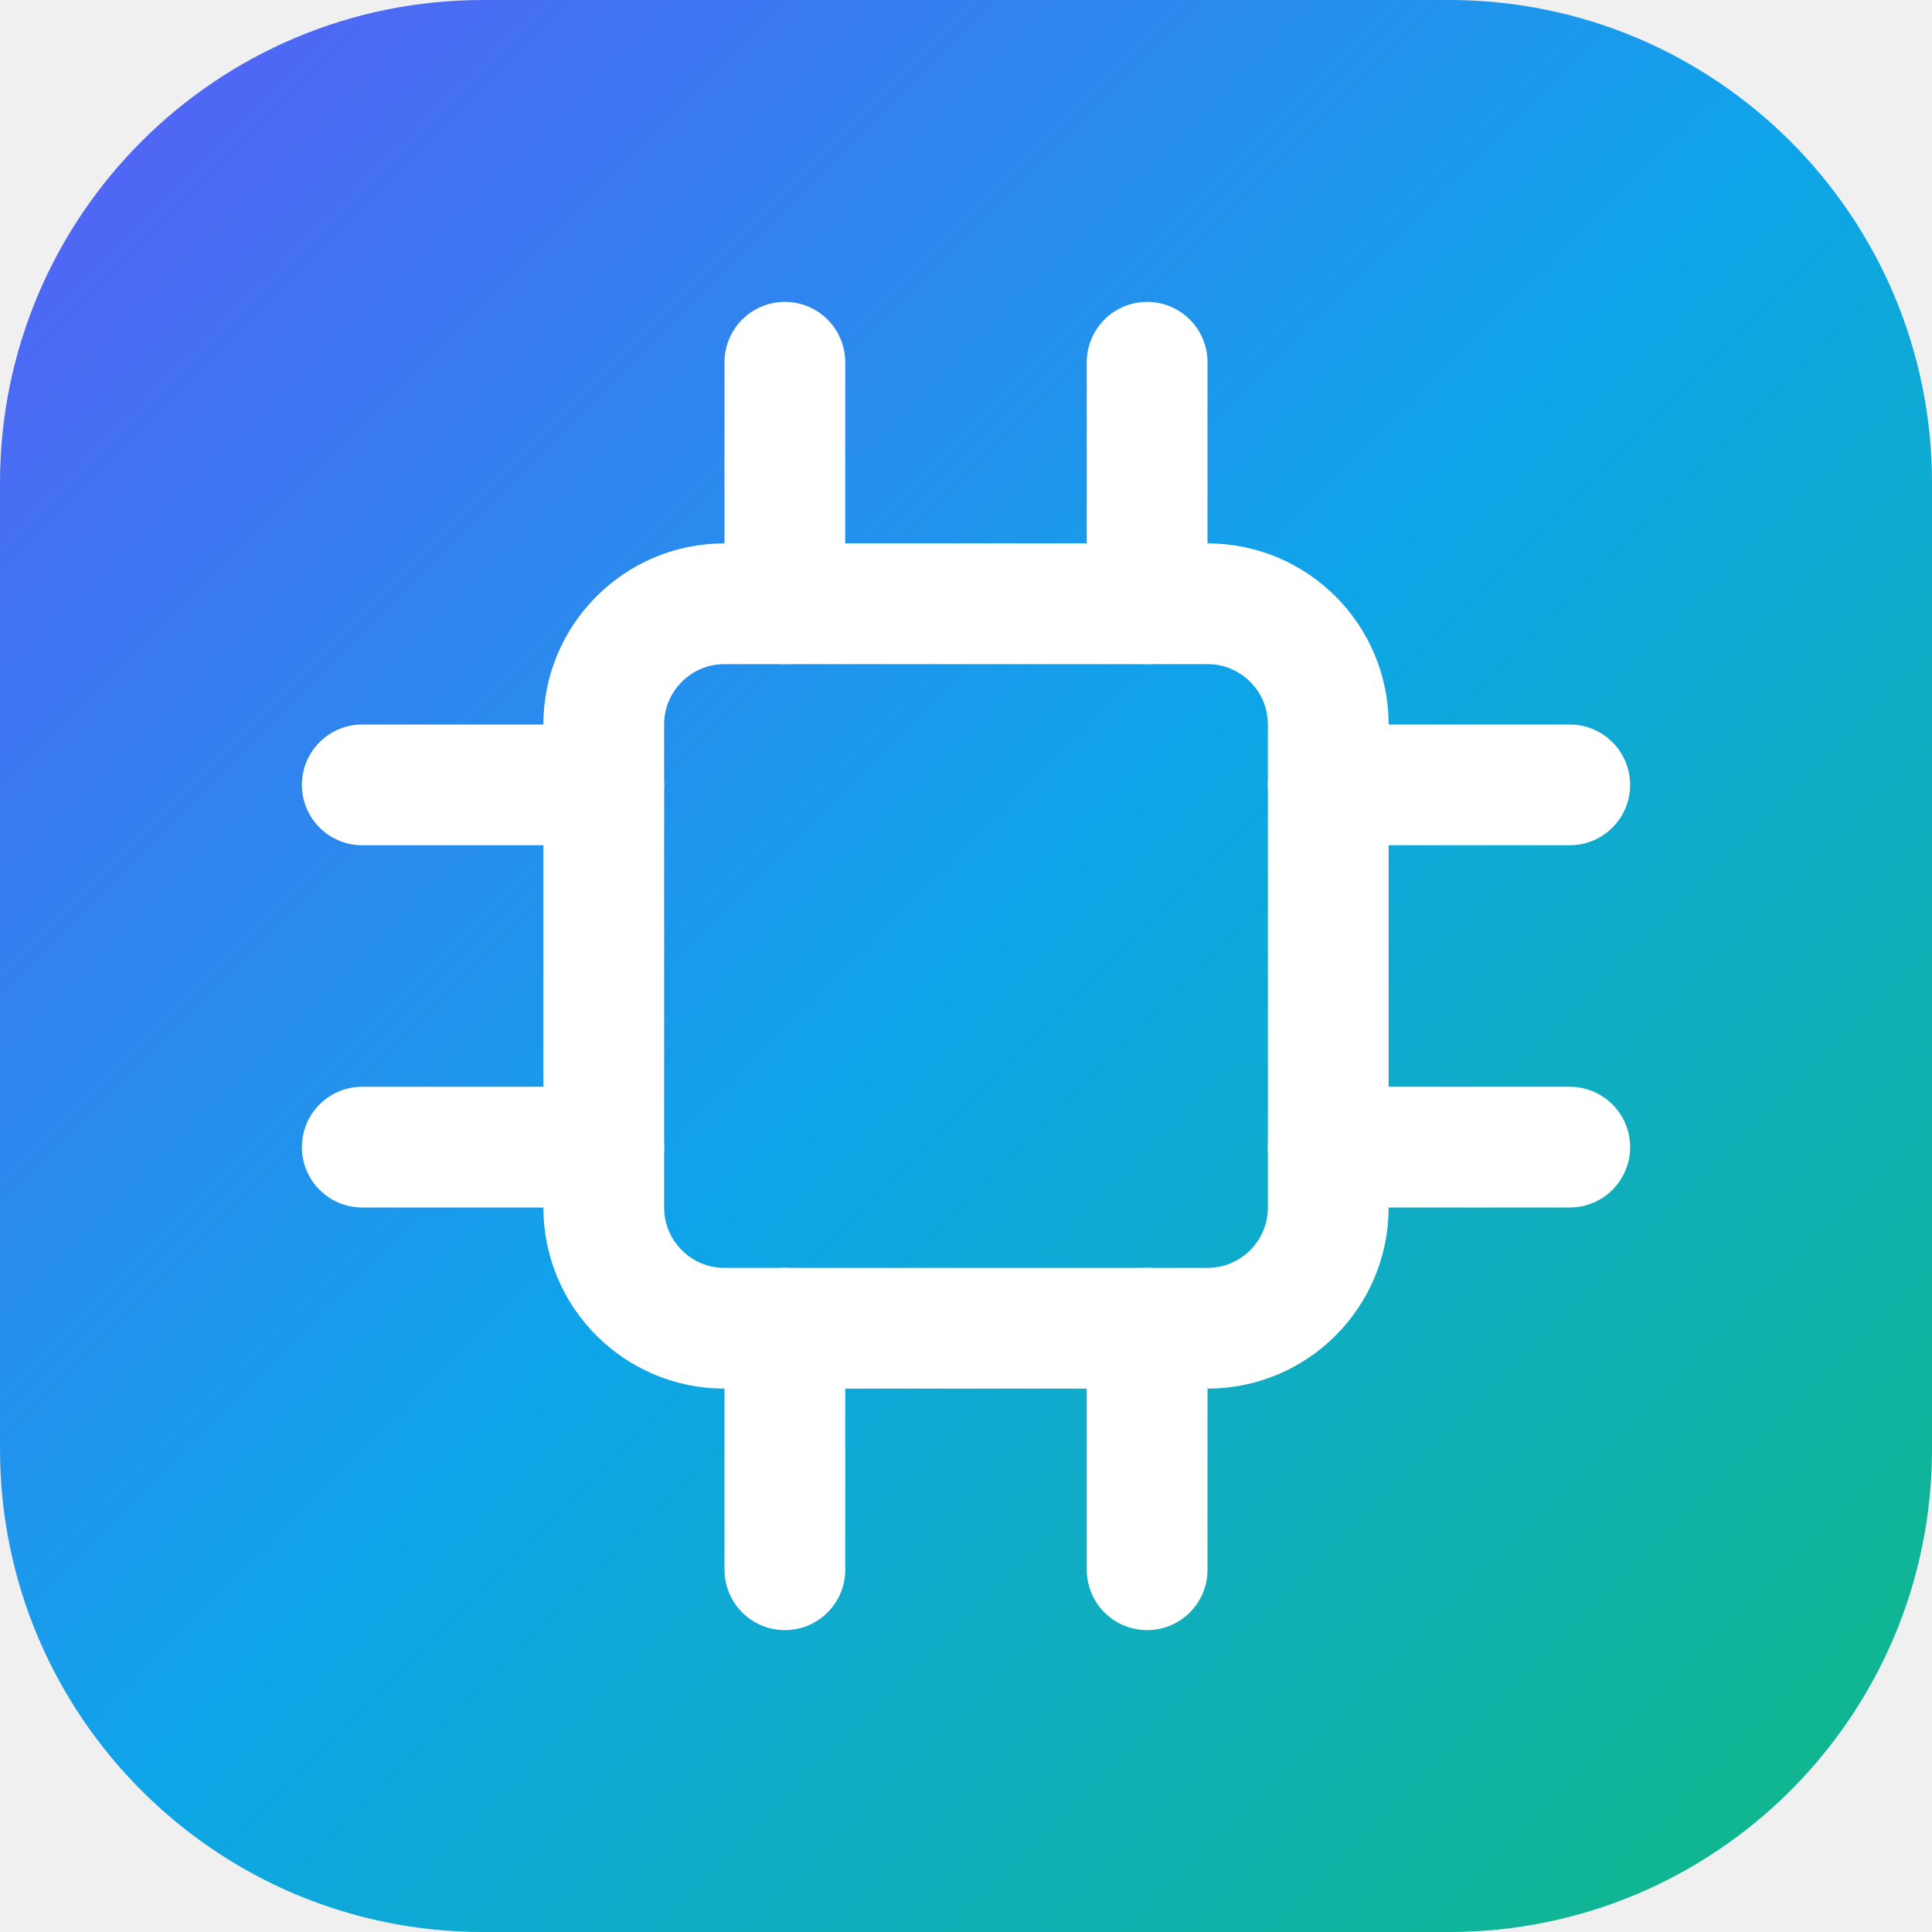
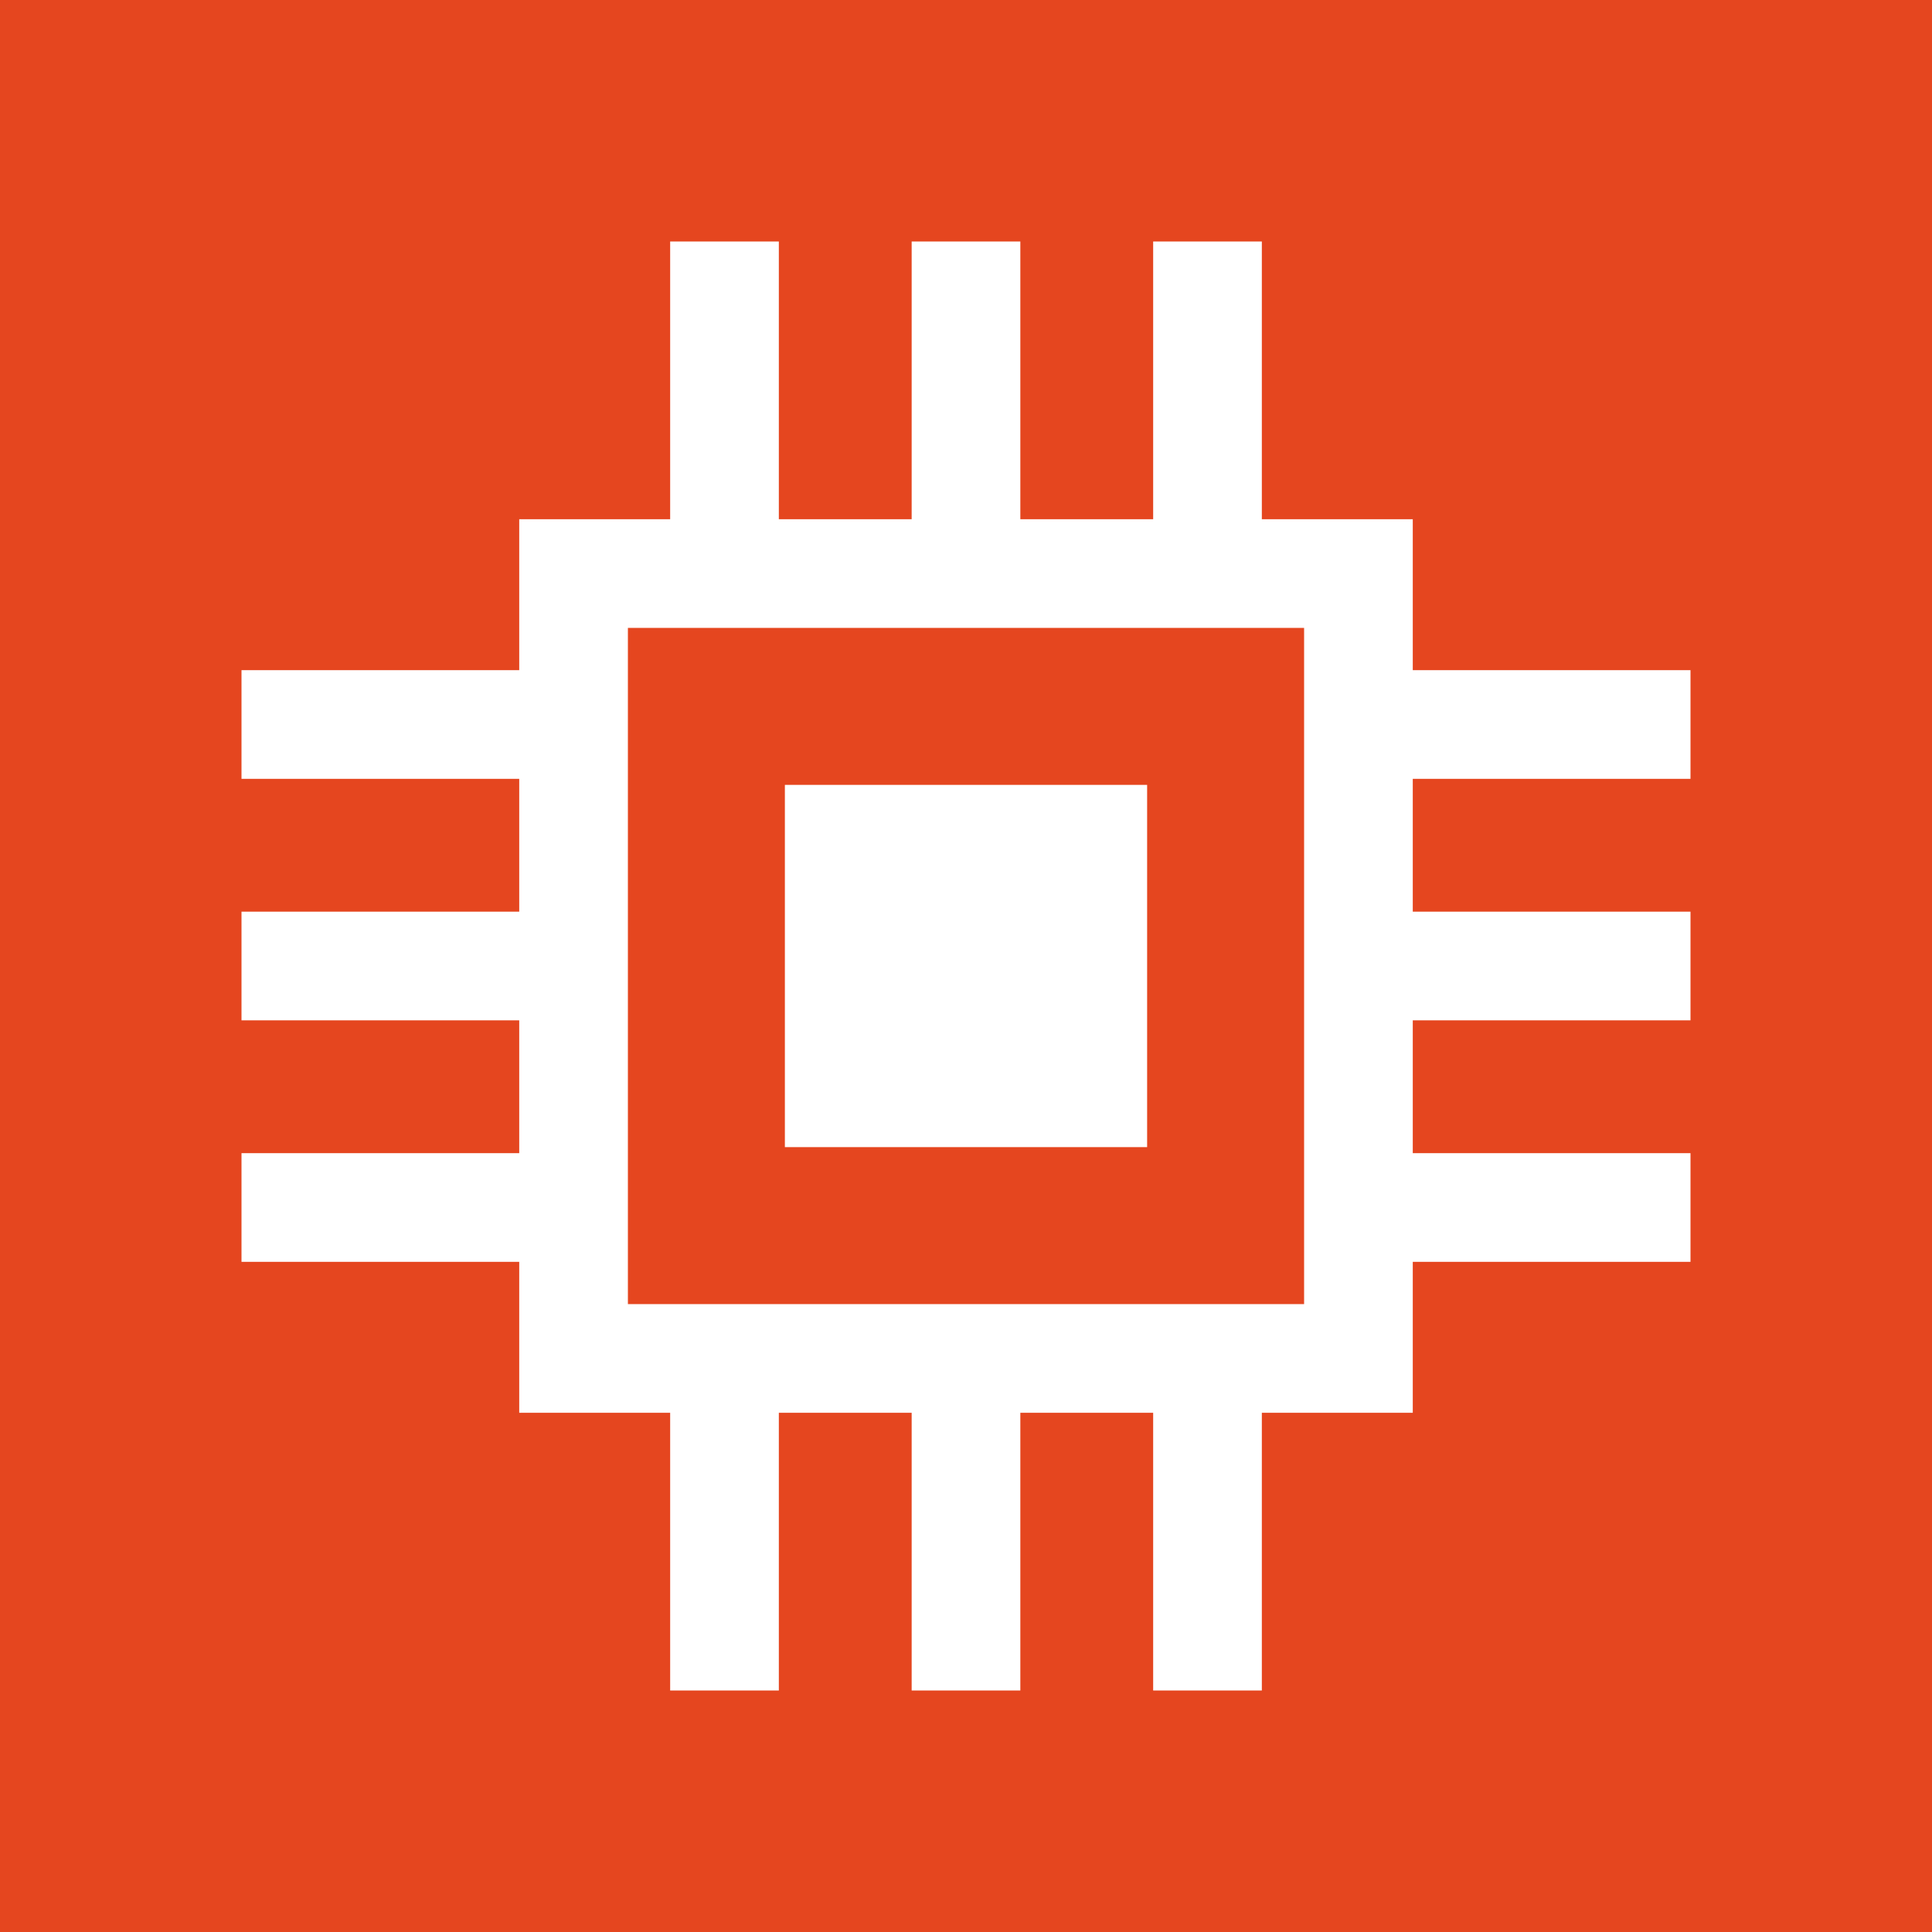
<svg xmlns="http://www.w3.org/2000/svg" viewBox="0 0 32 32">
-   <defs>
-     <linearGradient id="g" x1="0" y1="0" x2="1" y2="1">
-       <stop offset="0" stop-color="#5b5bf6" />
-       <stop offset=".5" stop-color="#0ea5e9" />
-       <stop offset="1" stop-color="#10b981" />
-     </linearGradient>
-   </defs>
-   <rect width="32" height="32" rx="8" fill="url(#g)" />
-   <g fill="none" stroke="#fff" stroke-width="2" stroke-linecap="round" stroke-linejoin="round">
-     <rect x="10" y="10" width="12" height="12" rx="2" />
-     <path d="M13 6v4M19 6v4M13 22v4M19 22v4M6 13h4M6 19h4M22 13h4M22 19h4" />
+   <rect width="32" height="32" fill="#e5461f" />
+   <g fill="none" stroke="#fff" stroke-width="1.8">
+     <rect x="9.5" y="9.5" width="13" height="13" />
+     <path d="M12 4v5M16 4v5M20 4v5M12 23v5M16 23v5M20 23v5M4 12h5M4 16h5M4 20h5M23 12h5M23 16h5M23 20h5" />
  </g>
+   <rect x="13" y="13" width="6" height="6" fill="#fff" />
</svg>
